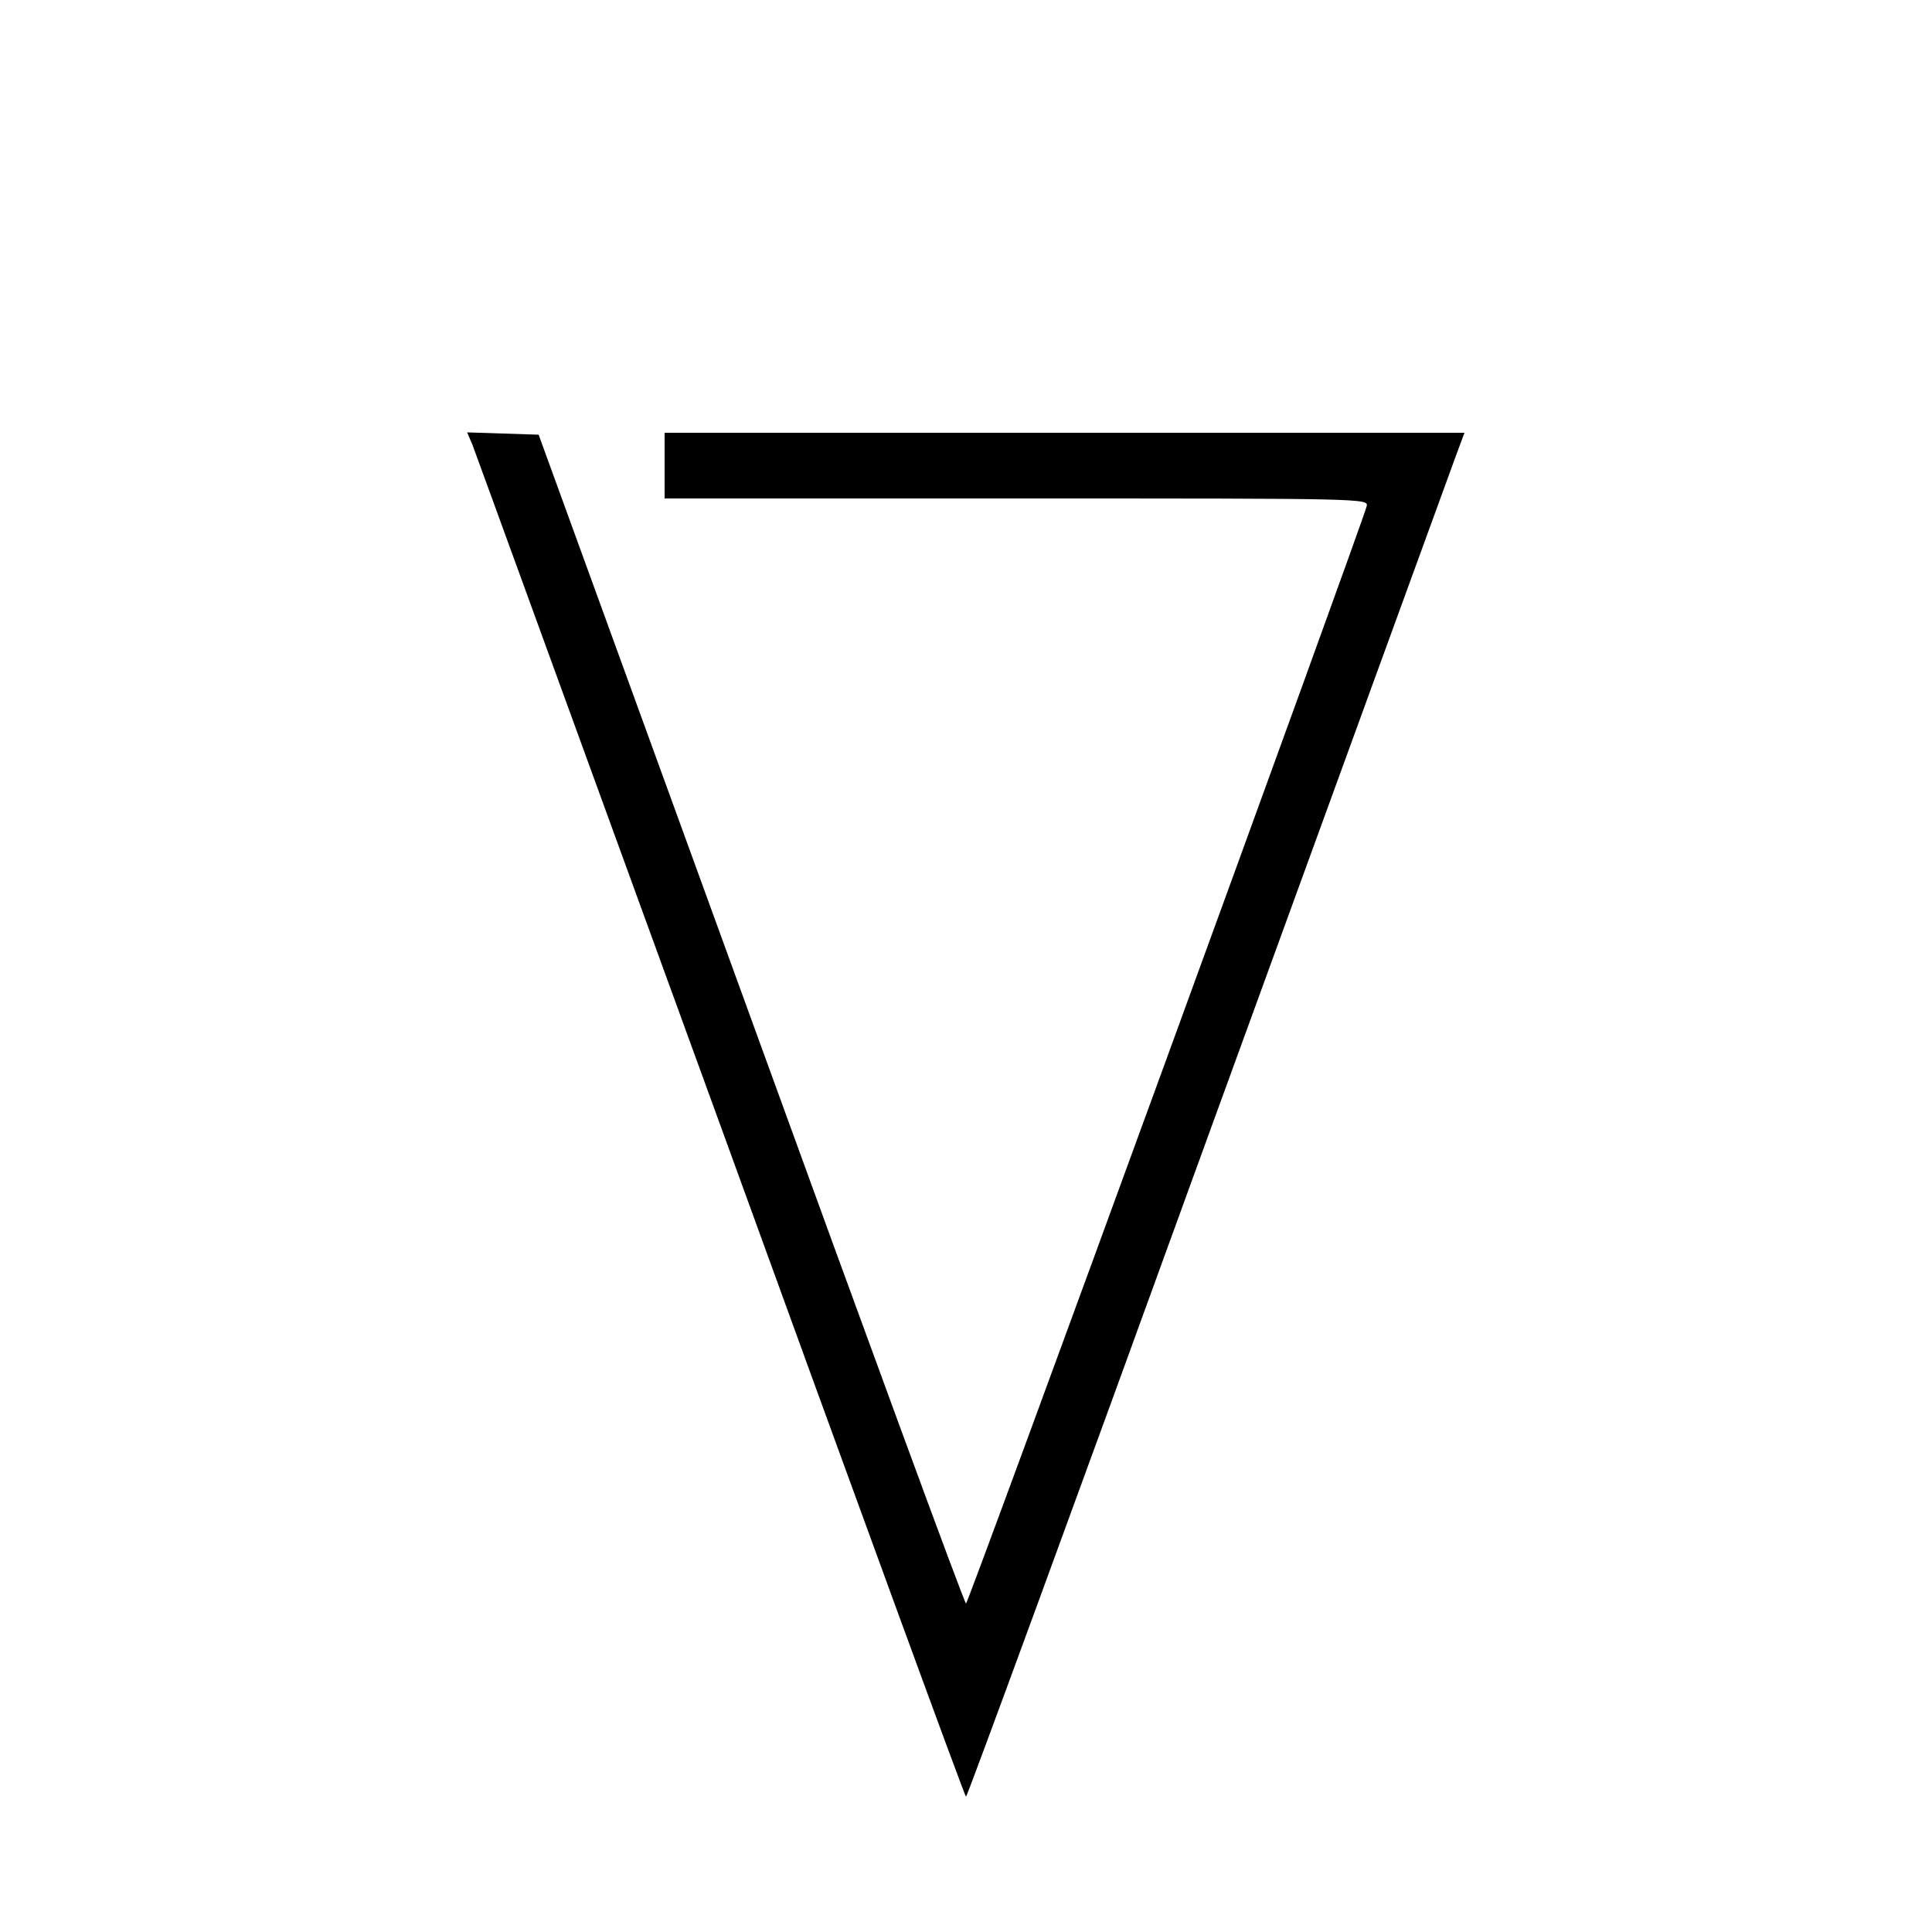
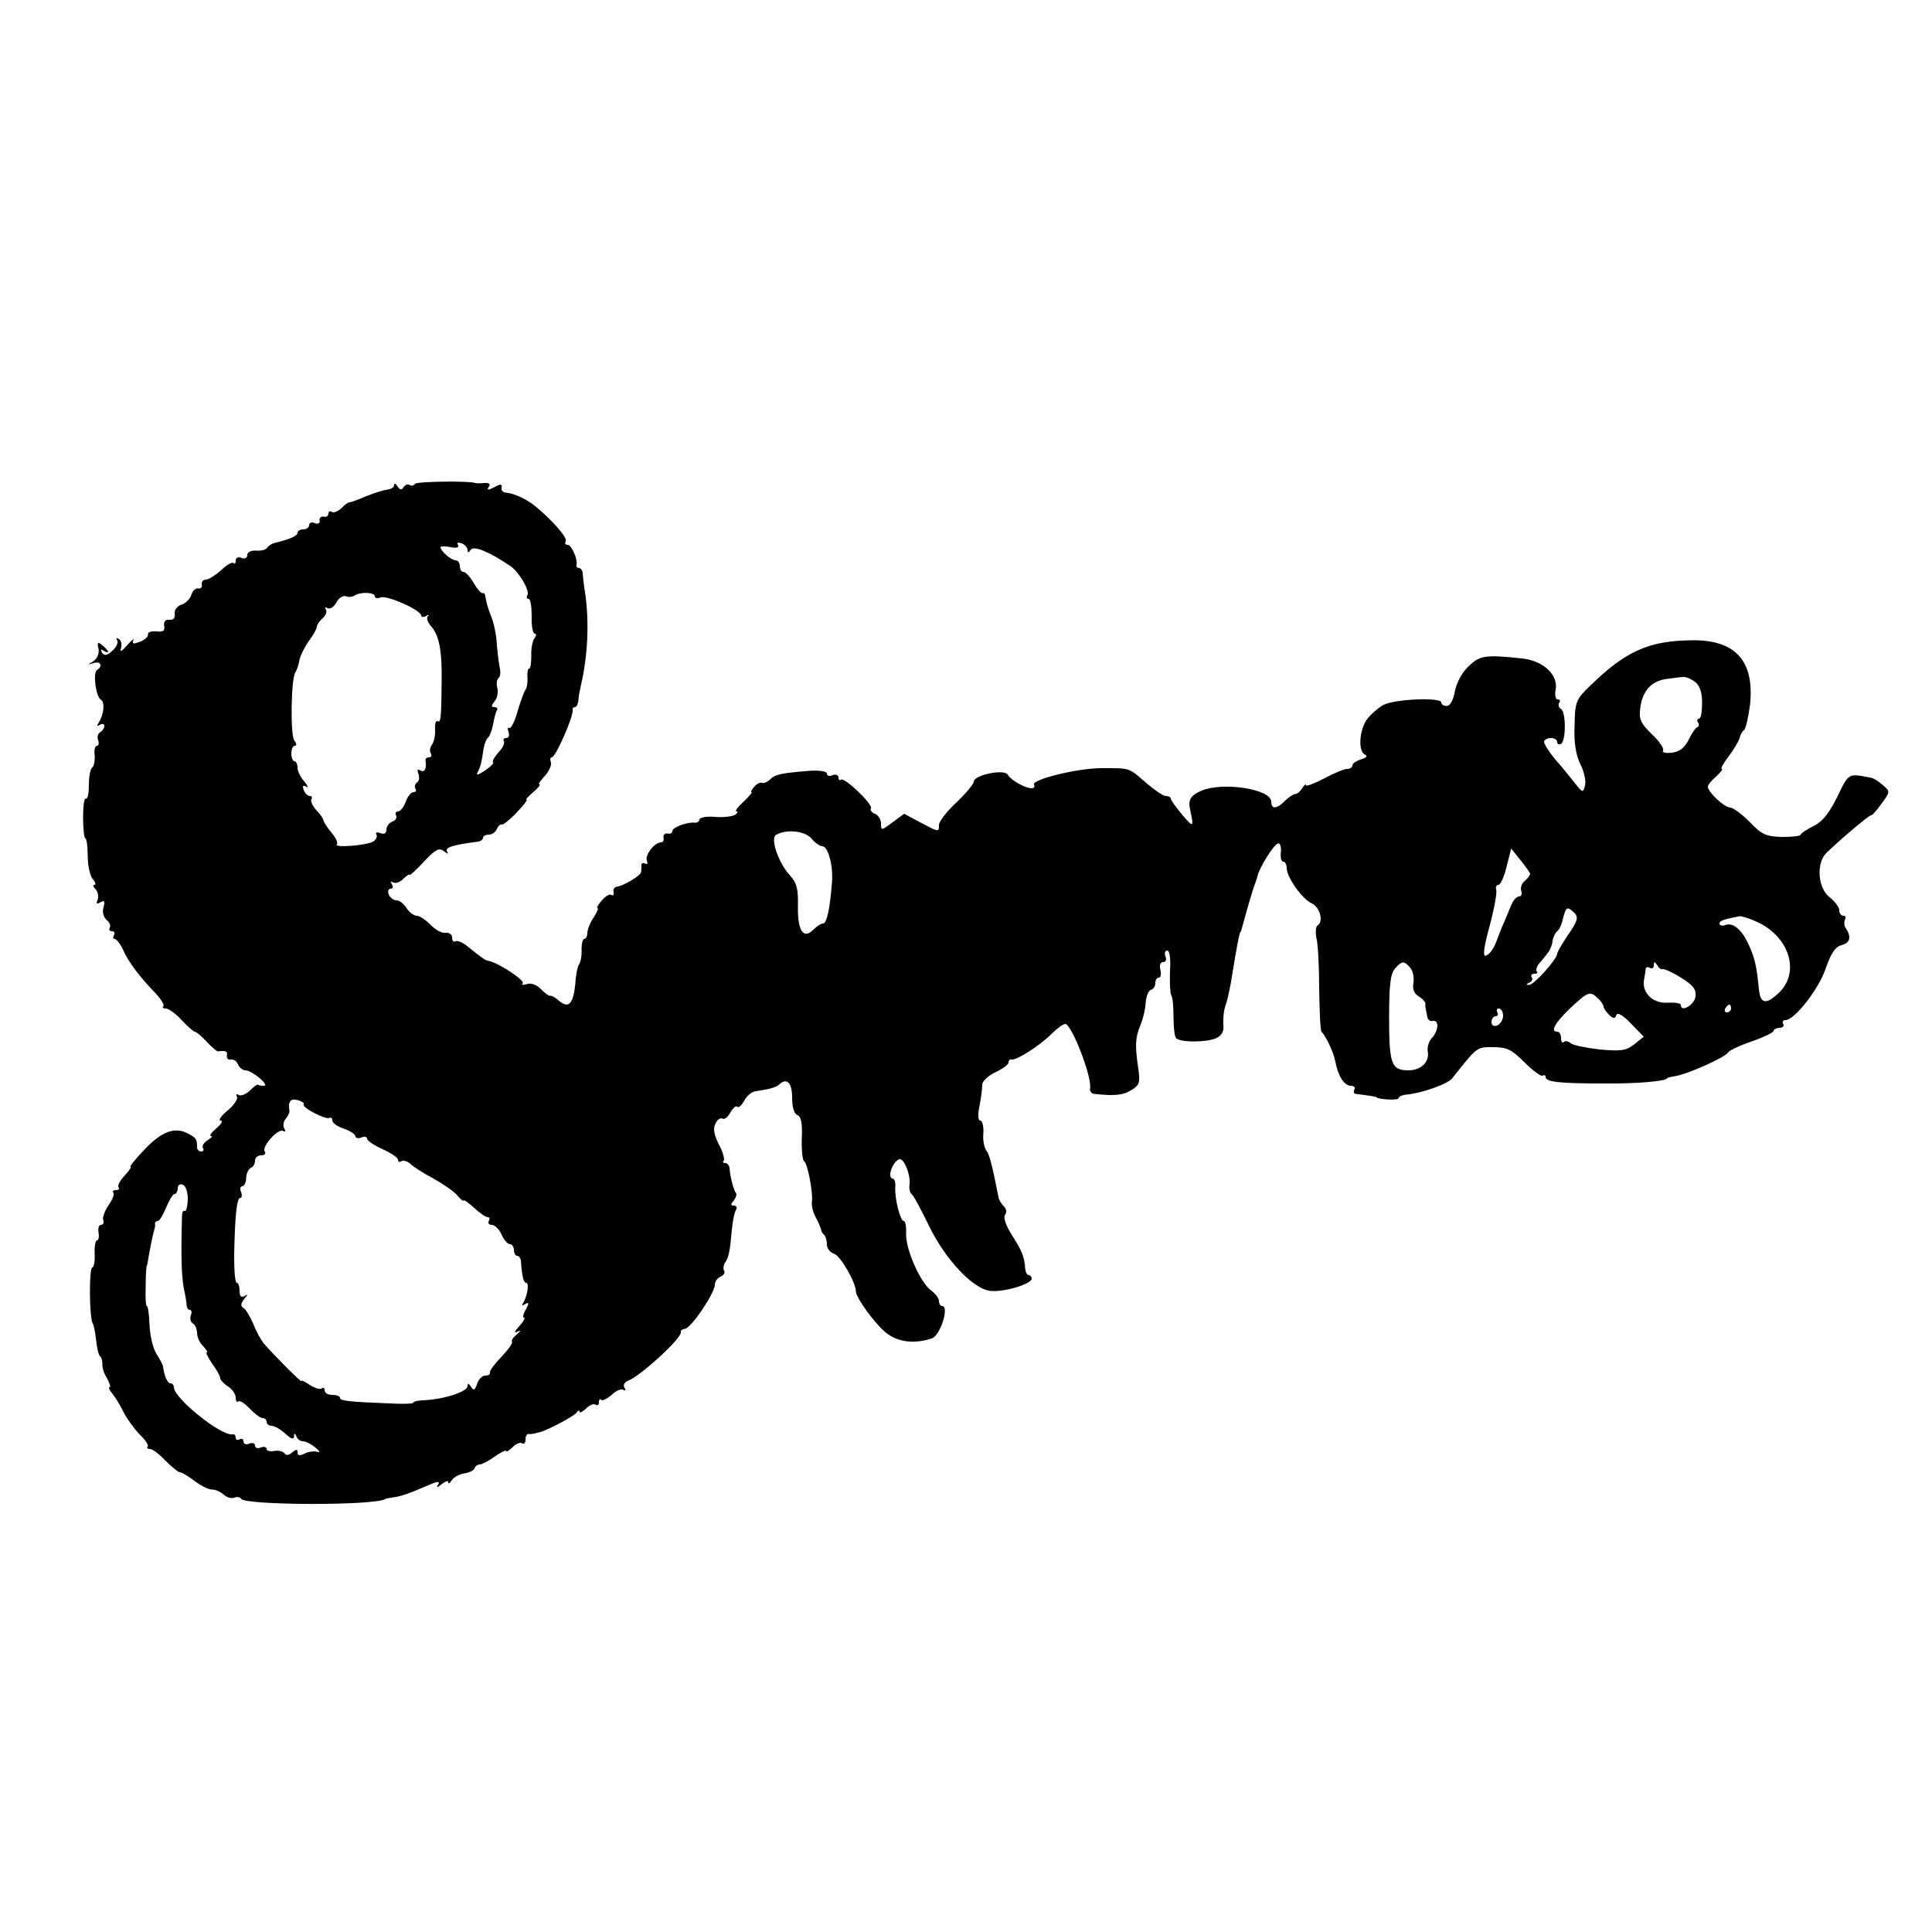
<svg xmlns="http://www.w3.org/2000/svg" version="1.0" width="500pt" height="500pt" viewBox="0 0 500 500" preserveAspectRatio="xMidYMid meet">
  <g transform="translate(0,500) scale(0.1,-0.1)" fill="#000000" stroke="none">
-     <path d="M1223 3848 c7 -18 296 -813 643 -1765 346 -953 631 -1733 634 -1733 3 0 284 766 624 1703 341 936 630 1730 643 1765 l23 62 -1035 0 -1035 0 0 -85 0 -85 911 0 c901 0 911 0 906 -20 -14 -53 -1031 -2840 -1037 -2840 -4 0 -254 681 -556 1513 l-550 1512 -92 3 -93 3 14 -33z" />
+     <path d="M1074 3748 c-3 -5 -9 -6 -14 -3 -5 3 -12 0 -16 -6 -4 -8 -9 -7 -15 2 -5 8 -9 9 -9 4 0 -6 -8 -11 -17 -12 -10 -1 -35 -9 -55 -17 -21 -9 -40 -16 -43 -16 -3 1 -13 -6 -21 -15 -9 -8 -20 -13 -25 -10 -5 4 -9 1 -9 -4 0 -6 -6 -10 -12 -8 -7 1 -12 -3 -11 -10 2 -7 -4 -10 -12 -7 -8 4 -15 1 -15 -5 0 -6 -7 -11 -15 -11 -8 0 -15 -4 -15 -9 0 -8 -21 -17 -59 -26 -8 -2 -17 -8 -20 -13 -3 -5 -16 -8 -28 -7 -13 1 -23 -4 -23 -11 0 -8 -6 -11 -15 -8 -8 4 -15 1 -15 -7 0 -7 -3 -10 -6 -6 -3 3 -18 -5 -32 -19 -15 -13 -32 -24 -39 -24 -7 0 -12 -6 -11 -12 2 -7 -2 -12 -9 -11 -6 2 -15 -6 -18 -17 -3 -10 -15 -22 -26 -25 -11 -4 -18 -14 -17 -23 2 -11 -3 -17 -14 -16 -10 1 -15 -5 -13 -16 2 -13 -3 -16 -21 -14 -13 1 -22 -2 -21 -8 1 -5 -8 -14 -21 -19 -17 -6 -21 -6 -17 4 4 6 -4 1 -16 -13 -14 -16 -20 -19 -16 -8 3 10 1 20 -5 24 -6 4 -8 3 -5 -3 4 -6 -2 -18 -12 -27 -14 -13 -21 -14 -27 -5 -4 8 -3 10 4 5 17 -10 15 -1 -3 14 -12 10 -14 8 -10 -9 2 -12 -3 -25 -13 -32 -16 -10 -16 -10 0 -5 19 6 25 -8 9 -18 -11 -7 -3 -69 10 -77 11 -6 8 -37 -5 -58 -6 -10 -5 -12 2 -7 7 4 12 3 12 -3 0 -5 -5 -13 -11 -16 -6 -4 -8 -13 -5 -21 3 -8 1 -14 -3 -14 -5 0 -8 -11 -6 -25 1 -14 -2 -28 -6 -31 -5 -3 -9 -23 -9 -45 0 -22 -3 -38 -8 -36 -4 3 -7 -19 -7 -49 0 -30 3 -54 6 -54 3 0 6 -20 6 -45 0 -25 6 -52 13 -60 7 -8 9 -15 4 -15 -4 0 -3 -5 3 -11 6 -6 9 -18 6 -27 -5 -11 -3 -13 7 -7 10 6 12 3 8 -13 -4 -12 0 -26 8 -33 8 -6 11 -15 8 -20 -3 -5 0 -9 6 -9 6 0 8 -4 5 -10 -3 -5 -3 -10 2 -10 4 0 14 -12 21 -27 13 -31 44 -72 84 -113 15 -16 24 -31 21 -34 -4 -3 -1 -6 6 -6 7 0 26 -13 41 -30 15 -16 31 -30 34 -30 4 0 18 -12 31 -26 13 -14 26 -25 29 -25 20 3 26 0 23 -11 -1 -7 4 -12 11 -10 7 1 15 -5 18 -13 4 -8 12 -15 19 -15 17 0 64 -39 48 -40 -7 0 -14 1 -16 3 -2 1 -11 -6 -21 -16 -10 -9 -22 -14 -28 -11 -6 4 -8 2 -5 -4 4 -5 -7 -22 -24 -36 -17 -14 -25 -26 -18 -26 7 0 2 -9 -11 -20 -13 -11 -19 -20 -14 -20 5 0 1 -5 -9 -11 -9 -6 -15 -14 -12 -20 4 -5 1 -9 -4 -9 -6 0 -11 5 -11 10 0 22 -2 25 -23 36 -34 19 -69 6 -114 -42 -23 -24 -39 -44 -35 -44 3 0 -4 -10 -16 -23 -12 -13 -19 -27 -15 -30 3 -4 0 -7 -7 -7 -7 0 -10 -3 -7 -6 4 -4 -2 -19 -12 -33 -10 -14 -16 -32 -14 -38 3 -7 0 -13 -6 -13 -5 0 -8 -9 -6 -20 2 -11 0 -20 -4 -20 -4 0 -7 -16 -6 -35 1 -19 -2 -35 -6 -35 -9 0 -8 -131 1 -145 3 -5 7 -26 9 -45 2 -19 6 -37 10 -40 4 -3 6 -12 6 -20 -1 -8 4 -25 12 -37 7 -13 10 -23 7 -23 -4 0 -1 -8 7 -17 8 -10 21 -31 29 -48 8 -16 27 -42 41 -57 15 -14 25 -29 21 -32 -3 -3 0 -6 6 -6 7 0 25 -14 40 -30 16 -16 33 -30 37 -30 5 0 22 -10 39 -23 17 -13 38 -23 46 -22 8 0 21 -6 29 -13 7 -7 20 -11 27 -8 7 3 16 2 18 -3 11 -17 351 -18 374 0 1 1 10 2 20 4 19 2 41 10 90 31 25 11 31 11 26 2 -6 -9 -3 -9 9 1 9 7 17 10 17 5 0 -5 4 -3 9 5 5 8 20 16 33 18 13 2 25 8 26 13 2 6 8 10 14 10 5 0 23 9 39 21 16 11 29 17 29 14 0 -4 7 1 16 9 8 9 20 14 25 11 5 -4 9 1 9 9 0 9 3 15 8 15 4 -1 10 0 15 1 4 1 10 3 15 4 18 4 88 41 94 50 4 6 8 7 8 3 0 -5 7 -1 16 7 8 9 20 14 25 11 5 -4 9 -1 9 6 0 7 3 10 6 6 3 -3 15 3 27 13 11 11 25 17 30 13 6 -3 7 -1 3 6 -4 6 0 14 10 18 32 12 141 112 136 126 -1 4 4 7 10 8 16 0 78 93 78 114 0 9 7 18 15 21 8 4 12 10 9 15 -3 5 -2 15 3 22 9 14 12 28 17 84 2 23 7 47 11 52 3 6 1 11 -6 11 -8 0 -9 3 0 13 6 8 8 16 6 19 -6 6 -16 44 -17 66 -1 6 -6 12 -11 12 -6 0 -8 3 -4 6 3 4 -2 23 -13 43 -13 26 -15 42 -8 54 5 10 13 15 18 12 5 -3 14 4 20 16 7 11 14 18 18 15 3 -4 11 3 18 15 6 13 20 24 30 25 35 5 53 10 60 17 20 19 34 5 34 -33 0 -25 5 -43 14 -46 9 -4 13 -21 11 -60 -1 -30 2 -57 6 -59 9 -6 24 -83 20 -107 -1 -10 4 -28 11 -40 7 -13 12 -26 13 -30 0 -3 3 -10 8 -14 4 -4 7 -15 7 -25 0 -10 8 -20 19 -24 16 -5 56 -74 56 -97 0 -16 49 -84 78 -107 29 -24 72 -30 118 -15 22 6 47 84 27 84 -4 0 -8 6 -8 13 0 7 -9 19 -20 27 -29 21 -67 109 -65 148 1 18 -2 32 -6 32 -9 0 -24 58 -22 88 1 12 -2 22 -7 22 -4 0 -7 6 -6 13 2 17 16 37 25 37 12 0 28 -43 25 -65 -2 -11 1 -22 5 -25 5 -3 24 -39 44 -80 43 -90 117 -168 162 -171 35 -3 105 18 105 32 0 5 -4 9 -8 9 -4 0 -8 8 -9 18 -2 31 -9 46 -35 87 -15 24 -22 44 -17 51 5 6 4 15 -3 22 -7 7 -13 17 -14 24 -16 81 -23 110 -31 120 -6 7 -10 28 -8 46 1 17 -3 32 -8 32 -6 0 -7 15 -2 38 4 20 7 45 7 54 -1 9 15 24 34 33 19 9 34 20 34 25 0 6 3 9 8 8 12 -3 73 36 102 65 15 15 31 27 37 27 16 0 70 -138 64 -167 -1 -7 4 -14 11 -14 54 -6 76 -3 96 10 21 12 23 20 18 55 -9 60 -8 80 5 112 7 16 13 42 14 58 1 17 7 32 13 34 7 2 12 10 12 18 0 8 4 14 9 14 5 0 7 9 4 20 -3 12 0 20 7 20 7 0 10 7 6 15 -3 8 -1 15 5 15 6 0 9 -21 7 -52 -1 -29 0 -57 3 -63 4 -5 6 -31 6 -58 0 -26 3 -51 7 -54 11 -11 78 -11 103 0 15 7 21 17 19 36 -1 14 1 37 6 50 5 13 13 51 18 85 10 62 17 99 20 104 2 1 3 5 4 10 12 44 28 100 33 112 3 8 7 20 8 25 5 20 41 79 52 82 6 2 9 -7 8 -22 -2 -14 1 -25 6 -25 5 0 9 -8 9 -17 0 -23 40 -80 65 -91 21 -10 31 -47 15 -57 -5 -3 -6 -18 -3 -33 4 -15 7 -74 7 -132 1 -58 3 -107 6 -110 12 -12 32 -55 36 -78 7 -37 23 -62 40 -62 8 0 12 -4 9 -10 -3 -5 -1 -11 4 -11 40 -5 51 -7 54 -9 6 -6 57 -8 57 -2 0 4 8 8 18 9 39 3 108 27 120 42 66 83 63 81 106 81 36 0 48 -6 81 -39 22 -22 43 -37 47 -35 5 3 8 1 8 -3 0 -13 34 -17 150 -17 86 -1 165 6 165 14 0 1 9 3 20 5 30 4 129 48 137 61 4 6 32 19 62 29 31 11 56 23 56 27 0 4 7 8 16 8 8 0 12 5 9 10 -3 6 -1 10 6 10 23 0 86 80 104 134 14 40 25 56 41 60 22 6 26 20 11 44 -5 6 -5 17 -2 22 3 6 1 10 -4 10 -6 0 -11 6 -11 14 0 8 -11 23 -25 34 -31 24 -35 89 -8 115 45 43 109 96 115 97 4 0 16 14 28 31 22 30 22 31 3 47 -10 9 -24 18 -30 19 -61 12 -58 13 -88 -49 -22 -44 -39 -65 -62 -76 -18 -9 -33 -19 -33 -22 0 -4 -22 -6 -48 -6 -41 1 -53 6 -84 39 -20 20 -43 37 -50 37 -15 0 -58 40 -58 54 0 5 10 17 22 27 11 11 18 19 14 19 -4 0 4 15 18 33 13 17 26 39 28 47 2 8 7 18 12 21 4 4 11 33 15 65 12 113 -37 168 -149 167 -113 -1 -173 -28 -266 -119 -35 -34 -38 -40 -39 -101 -2 -44 3 -76 15 -101 10 -19 15 -44 12 -55 -5 -19 -6 -19 -26 6 -12 15 -35 44 -53 64 -17 21 -29 41 -27 45 8 12 34 10 34 -3 0 -5 5 -7 10 -4 13 8 13 82 0 90 -6 4 -8 11 -5 16 4 5 2 9 -4 9 -5 0 -8 11 -5 25 7 39 -32 75 -87 81 -96 10 -109 8 -139 -21 -17 -16 -31 -43 -35 -65 -4 -22 -12 -37 -21 -37 -8 0 -14 4 -14 9 0 14 -119 9 -149 -6 -15 -8 -35 -26 -45 -40 -19 -30 -21 -82 -3 -89 7 -4 3 -8 -10 -12 -13 -4 -23 -11 -23 -16 0 -5 -6 -9 -14 -9 -7 0 -34 -11 -60 -25 -25 -13 -46 -21 -46 -17 0 4 -5 0 -10 -8 -5 -8 -13 -15 -18 -15 -5 0 -16 -8 -26 -17 -21 -22 -36 -23 -36 -3 0 33 -124 52 -180 29 -28 -12 -36 -24 -30 -49 10 -47 9 -48 -20 -14 -16 19 -29 37 -30 42 0 4 -6 7 -13 7 -7 0 -30 16 -52 35 -45 39 -39 37 -115 37 -62 0 -183 -30 -174 -43 3 -5 0 -9 -6 -9 -17 0 -54 21 -62 35 -9 16 -88 -1 -88 -18 0 -6 -20 -30 -45 -54 -25 -23 -45 -49 -45 -58 0 -19 0 -19 -49 7 l-41 22 -30 -22 c-29 -22 -30 -22 -30 -3 0 10 -7 22 -16 25 -8 3 -13 10 -10 14 6 10 -70 83 -78 74 -3 -3 -6 0 -6 6 0 6 -7 9 -15 6 -8 -4 -15 -2 -15 4 0 6 -20 9 -47 7 -73 -6 -87 -9 -101 -23 -8 -7 -17 -10 -20 -8 -4 2 -13 -2 -20 -10 -7 -8 -10 -14 -7 -14 3 0 -6 -11 -21 -25 -15 -14 -23 -25 -18 -25 5 0 3 -4 -4 -9 -7 -4 -31 -7 -53 -5 -21 2 -39 -2 -39 -7 0 -5 -6 -9 -12 -8 -20 2 -58 -12 -58 -22 0 -5 -6 -8 -12 -6 -7 1 -12 -4 -11 -10 2 -7 -1 -13 -6 -13 -17 0 -42 -32 -37 -47 3 -8 1 -11 -4 -8 -6 3 -10 1 -10 -4 0 -6 0 -14 -1 -18 0 -9 -48 -37 -64 -38 -5 -1 -9 -7 -7 -14 1 -7 -1 -10 -6 -7 -5 3 -16 -4 -25 -15 -9 -10 -14 -19 -11 -19 4 0 -1 -11 -10 -25 -9 -13 -16 -31 -16 -40 0 -8 -4 -15 -8 -15 -4 0 -7 -12 -7 -27 1 -16 -2 -32 -6 -38 -4 -5 -9 -28 -10 -50 -5 -52 -17 -66 -41 -46 -10 9 -21 15 -23 14 -3 -2 -14 6 -25 17 -12 12 -26 17 -37 13 -10 -3 -15 -2 -10 2 6 8 -64 54 -88 58 -10 2 -18 8 -54 37 -13 11 -28 17 -32 14 -5 -3 -9 1 -9 10 0 8 -8 13 -17 12 -9 -2 -27 8 -39 21 -12 12 -28 23 -35 23 -8 0 -20 9 -27 20 -7 11 -18 20 -26 20 -8 0 -16 7 -20 15 -3 8 -1 15 5 15 6 0 7 5 3 12 -4 6 -3 8 4 4 6 -3 18 1 26 10 9 8 16 13 16 10 0 -3 17 12 37 34 30 32 40 37 52 27 10 -8 13 -8 8 -1 -6 11 13 17 81 26 6 1 12 5 12 10 0 4 7 8 15 8 9 0 18 7 21 15 4 8 9 13 13 11 3 -1 20 12 38 31 17 18 29 33 26 33 -4 0 4 9 17 20 13 11 20 20 16 20 -4 0 3 10 14 22 11 12 18 28 16 35 -3 7 -2 13 2 13 10 0 57 107 54 123 -1 4 2 7 6 7 4 0 8 8 9 18 0 9 4 28 7 41 17 74 21 159 11 231 -4 25 -7 51 -7 58 -1 6 -5 12 -10 12 -4 0 -7 3 -6 8 4 14 -13 52 -23 52 -6 0 -8 4 -5 9 6 9 -37 57 -80 92 -24 19 -54 32 -74 34 -8 0 -14 7 -12 13 2 10 -3 10 -19 1 -16 -8 -20 -8 -14 1 5 7 1 11 -11 10 -11 -1 -21 -1 -24 0 -15 6 -152 4 -156 -2z m136 -172 c0 -7 3 -7 8 1 8 12 48 -5 103 -42 22 -15 51 -64 44 -75 -3 -6 -2 -10 3 -10 5 0 8 -20 8 -45 -1 -25 3 -45 8 -45 5 0 4 -6 -1 -12 -5 -7 -9 -28 -8 -45 0 -18 -2 -33 -5 -33 -4 0 -6 -10 -5 -22 1 -13 -1 -27 -5 -33 -4 -5 -13 -31 -21 -57 -7 -26 -17 -45 -21 -42 -4 3 -5 -2 -2 -10 3 -9 1 -16 -6 -16 -6 0 -9 -4 -6 -8 3 -5 -3 -18 -14 -29 -10 -12 -17 -23 -14 -26 3 -2 -7 -12 -22 -22 -17 -11 -23 -12 -18 -4 4 8 9 20 10 29 2 8 4 24 6 35 2 11 7 23 11 26 4 3 10 18 13 34 3 16 7 32 10 37 3 4 0 8 -7 8 -8 0 -8 4 1 15 7 8 10 24 7 35 -3 11 -1 22 3 25 4 3 6 13 4 23 -2 9 -6 37 -8 62 -1 25 -8 59 -15 75 -7 17 -13 38 -14 47 -1 9 -4 15 -7 13 -4 -2 -14 9 -24 26 -9 16 -21 29 -27 29 -5 0 -9 7 -9 15 0 8 -5 15 -11 15 -11 0 -39 24 -39 34 0 2 12 3 26 0 16 -3 23 -1 19 6 -3 6 0 7 9 4 9 -3 16 -11 16 -18z m-240 -119 c0 -5 7 -7 15 -3 17 6 105 -33 105 -47 0 -4 6 -5 13 -1 6 4 9 3 4 -1 -4 -5 0 -16 8 -25 21 -23 29 -62 28 -140 -1 -99 -2 -112 -11 -106 -4 2 -7 -8 -6 -22 1 -15 -3 -32 -8 -39 -5 -7 -7 -17 -3 -23 3 -5 1 -10 -4 -10 -6 0 -10 -3 -10 -7 4 -22 -2 -33 -13 -27 -8 5 -9 2 -5 -9 3 -9 2 -19 -4 -22 -5 -4 -7 -11 -4 -16 4 -5 1 -9 -5 -9 -6 0 -15 -11 -20 -25 -5 -14 -14 -25 -20 -25 -6 0 -8 -5 -5 -10 3 -6 -1 -13 -9 -16 -9 -3 -16 -13 -16 -21 0 -10 -6 -13 -16 -9 -8 3 -13 2 -10 -3 3 -5 0 -13 -7 -18 -14 -11 -106 -18 -95 -8 3 4 -3 17 -14 30 -11 13 -20 27 -21 32 0 4 -9 17 -19 27 -9 10 -15 23 -12 28 3 4 1 8 -4 8 -6 0 -13 7 -16 16 -4 10 -2 13 7 8 6 -4 4 2 -5 13 -10 11 -18 27 -18 36 0 9 -4 17 -8 17 -4 0 -8 9 -8 20 0 11 4 20 9 20 5 0 5 6 -1 13 -11 13 -9 157 2 176 4 6 9 21 11 33 3 13 14 35 25 50 11 15 20 31 20 36 0 5 7 15 15 22 8 7 12 17 8 23 -3 6 -1 7 5 3 6 -3 16 3 22 14 6 12 17 19 24 17 7 -3 18 -2 24 2 16 10 52 8 52 -2z m3416 -221 c13 -10 19 -27 19 -55 0 -23 -3 -41 -8 -41 -4 0 -6 -4 -3 -9 4 -5 3 -11 -1 -13 -5 -1 -15 -16 -23 -33 -11 -21 -24 -31 -44 -33 -15 -2 -26 1 -22 6 3 5 -10 24 -29 42 -29 28 -34 39 -30 68 6 45 29 70 69 75 17 2 36 5 42 5 5 1 19 -4 30 -12z m-2286 -406 c9 -11 22 -20 28 -20 15 0 29 -50 25 -95 -5 -65 -13 -105 -23 -105 -5 0 -16 -7 -25 -16 -26 -26 -41 -3 -40 61 1 45 -3 60 -21 80 -29 31 -51 95 -36 104 26 16 75 11 92 -9z m1860 -91 c0 -4 -6 -12 -14 -19 -8 -6 -12 -18 -9 -26 3 -8 0 -14 -6 -14 -6 0 -16 -11 -21 -25 -6 -14 -15 -37 -22 -52 -6 -16 -12 -30 -13 -33 -8 -24 -19 -39 -29 -43 -9 -4 -7 18 9 76 12 45 20 88 17 95 -2 6 1 12 6 12 5 0 15 21 21 47 l12 47 24 -30 c13 -16 24 -32 25 -35z m115 -102 c10 -11 8 -21 -16 -55 -16 -24 -29 -46 -29 -50 0 -14 -61 -82 -73 -81 -8 0 -8 2 1 6 6 2 10 9 6 14 -3 5 0 9 7 9 7 0 10 3 6 6 -3 3 0 13 6 20 7 8 17 20 22 27 6 7 12 21 13 32 2 11 8 22 12 25 5 3 12 18 15 33 8 31 11 32 30 14z m468 -21 c87 -37 118 -132 60 -186 -33 -31 -47 -28 -51 10 -6 60 -10 77 -24 110 -18 42 -42 64 -63 56 -8 -3 -15 -1 -15 4 0 7 11 11 53 19 4 0 22 -5 40 -13z m-893 -121 c7 -8 10 -26 8 -39 -3 -15 1 -27 14 -35 10 -6 17 -14 17 -19 -1 -4 0 -10 1 -14 1 -5 3 -14 4 -20 1 -7 7 -12 14 -10 17 3 15 -26 -2 -44 -8 -8 -13 -24 -11 -35 5 -27 -17 -49 -50 -49 -44 0 -50 16 -50 135 0 83 3 114 15 128 18 21 24 21 40 2z m653 -3 c4 1 25 -8 47 -22 32 -20 40 -30 38 -49 -3 -22 -38 -42 -38 -22 0 5 -16 7 -35 6 -39 -2 -67 27 -60 61 2 10 4 23 4 27 1 5 6 5 11 2 6 -3 10 0 10 7 0 10 2 10 9 0 4 -8 11 -12 14 -10z m-167 -76 c8 -8 14 -17 14 -21 0 -4 6 -13 14 -21 11 -11 16 -11 19 -1 3 8 17 0 38 -22 l33 -34 -25 -20 c-21 -16 -33 -18 -89 -13 -35 4 -69 11 -75 16 -7 6 -15 7 -18 3 -4 -3 -7 1 -7 10 0 10 -4 17 -10 17 -19 0 -5 24 35 62 45 42 50 44 71 24z m344 -26 c0 -5 -5 -10 -11 -10 -5 0 -7 5 -4 10 3 6 8 10 11 10 2 0 4 -4 4 -10z m-590 -19 c0 -10 -7 -21 -15 -25 -9 -3 -15 0 -15 9 0 8 5 15 11 15 5 0 7 5 4 10 -3 6 -1 10 4 10 6 0 11 -9 11 -19z m-3104 -229 c-7 -7 57 -41 67 -35 4 2 7 -1 7 -7 0 -6 14 -16 30 -21 17 -6 30 -15 30 -20 0 -4 7 -6 15 -3 8 4 15 2 15 -3 0 -5 18 -17 40 -27 22 -10 40 -22 40 -27 0 -6 4 -8 9 -4 5 3 15 0 23 -7 7 -7 33 -24 58 -37 25 -14 53 -33 63 -44 9 -11 17 -17 17 -14 0 3 12 -5 26 -18 15 -14 31 -25 36 -25 5 0 6 -4 3 -10 -3 -5 0 -10 8 -10 7 0 19 -11 25 -25 6 -14 16 -25 22 -25 5 0 10 -7 10 -15 0 -8 4 -15 8 -15 5 0 9 -6 10 -12 3 -42 7 -58 14 -58 8 0 3 -34 -8 -52 -5 -7 -3 -8 5 -3 10 6 11 3 2 -14 -7 -11 -9 -21 -5 -21 4 0 -1 -10 -12 -22 -13 -14 -14 -19 -4 -14 9 5 8 2 -2 -7 -10 -8 -15 -16 -13 -19 3 -3 -9 -20 -27 -39 -18 -19 -32 -37 -30 -41 1 -5 -4 -8 -12 -8 -8 0 -18 -10 -21 -21 -6 -17 -9 -19 -16 -8 -6 9 -9 10 -9 2 0 -15 -62 -35 -117 -37 -13 -1 -23 -3 -23 -6 0 -3 -28 -4 -62 -2 -106 4 -128 7 -128 14 0 5 -9 8 -20 8 -11 0 -20 5 -20 12 0 6 -3 8 -7 5 -3 -4 -17 0 -30 8 -13 9 -23 14 -23 11 0 -5 -77 73 -98 98 -7 9 -20 32 -27 51 -8 18 -19 37 -25 40 -8 5 -7 12 2 23 10 12 10 14 1 8 -9 -5 -13 0 -13 13 0 12 -3 21 -7 21 -5 0 -7 33 -7 72 2 105 7 148 16 148 4 0 5 7 2 15 -4 8 -2 15 3 15 5 0 10 10 10 22 1 13 7 24 13 26 5 2 10 10 10 18 0 8 7 14 16 14 8 0 13 4 9 10 -8 13 35 61 48 53 6 -3 7 -1 3 6 -4 6 -3 18 3 25 7 8 11 18 10 22 -4 23 3 32 21 27 12 -3 18 -8 16 -11z m-300 -246 c-1 -19 -4 -32 -8 -30 -4 3 -7 -4 -7 -13 -3 -105 -1 -154 4 -183 4 -19 8 -41 8 -47 0 -7 4 -13 8 -13 5 0 6 -6 3 -14 -3 -8 -1 -17 5 -21 6 -3 11 -15 11 -25 0 -10 7 -26 16 -34 8 -9 13 -16 9 -16 -3 0 3 -13 14 -29 12 -16 21 -33 21 -38 0 -4 9 -14 20 -21 11 -7 20 -20 20 -29 0 -9 3 -13 7 -10 3 4 16 -5 29 -18 13 -14 28 -25 34 -25 5 0 10 -4 10 -10 0 -5 6 -10 13 -10 7 0 23 -9 35 -20 15 -14 22 -16 23 -8 0 10 2 10 6 1 2 -7 10 -13 17 -13 7 0 21 -7 32 -16 12 -10 14 -14 4 -11 -8 2 -23 0 -32 -5 -12 -6 -18 -5 -18 3 0 9 -3 9 -14 0 -9 -8 -16 -8 -20 -2 -4 5 -15 8 -26 6 -11 -2 -20 0 -20 5 0 5 -7 7 -15 4 -8 -4 -15 -1 -15 5 0 6 -7 8 -15 5 -8 -4 -15 -1 -15 6 0 6 -4 8 -10 5 -5 -3 -10 -1 -10 4 0 6 -3 10 -8 9 -28 -6 -152 93 -152 122 0 5 -4 10 -9 10 -8 0 -16 20 -19 43 0 4 -8 19 -17 33 -9 14 -17 48 -18 75 -1 27 -4 49 -7 49 -3 0 -4 24 -3 53 0 28 2 52 3 52 1 0 3 11 5 25 5 28 12 62 15 70 1 3 2 8 1 13 0 4 3 7 7 7 5 0 14 16 22 35 8 19 17 35 22 35 4 0 8 7 8 15 0 8 6 12 13 9 8 -3 13 -19 13 -38z" />
  </g>
</svg>
